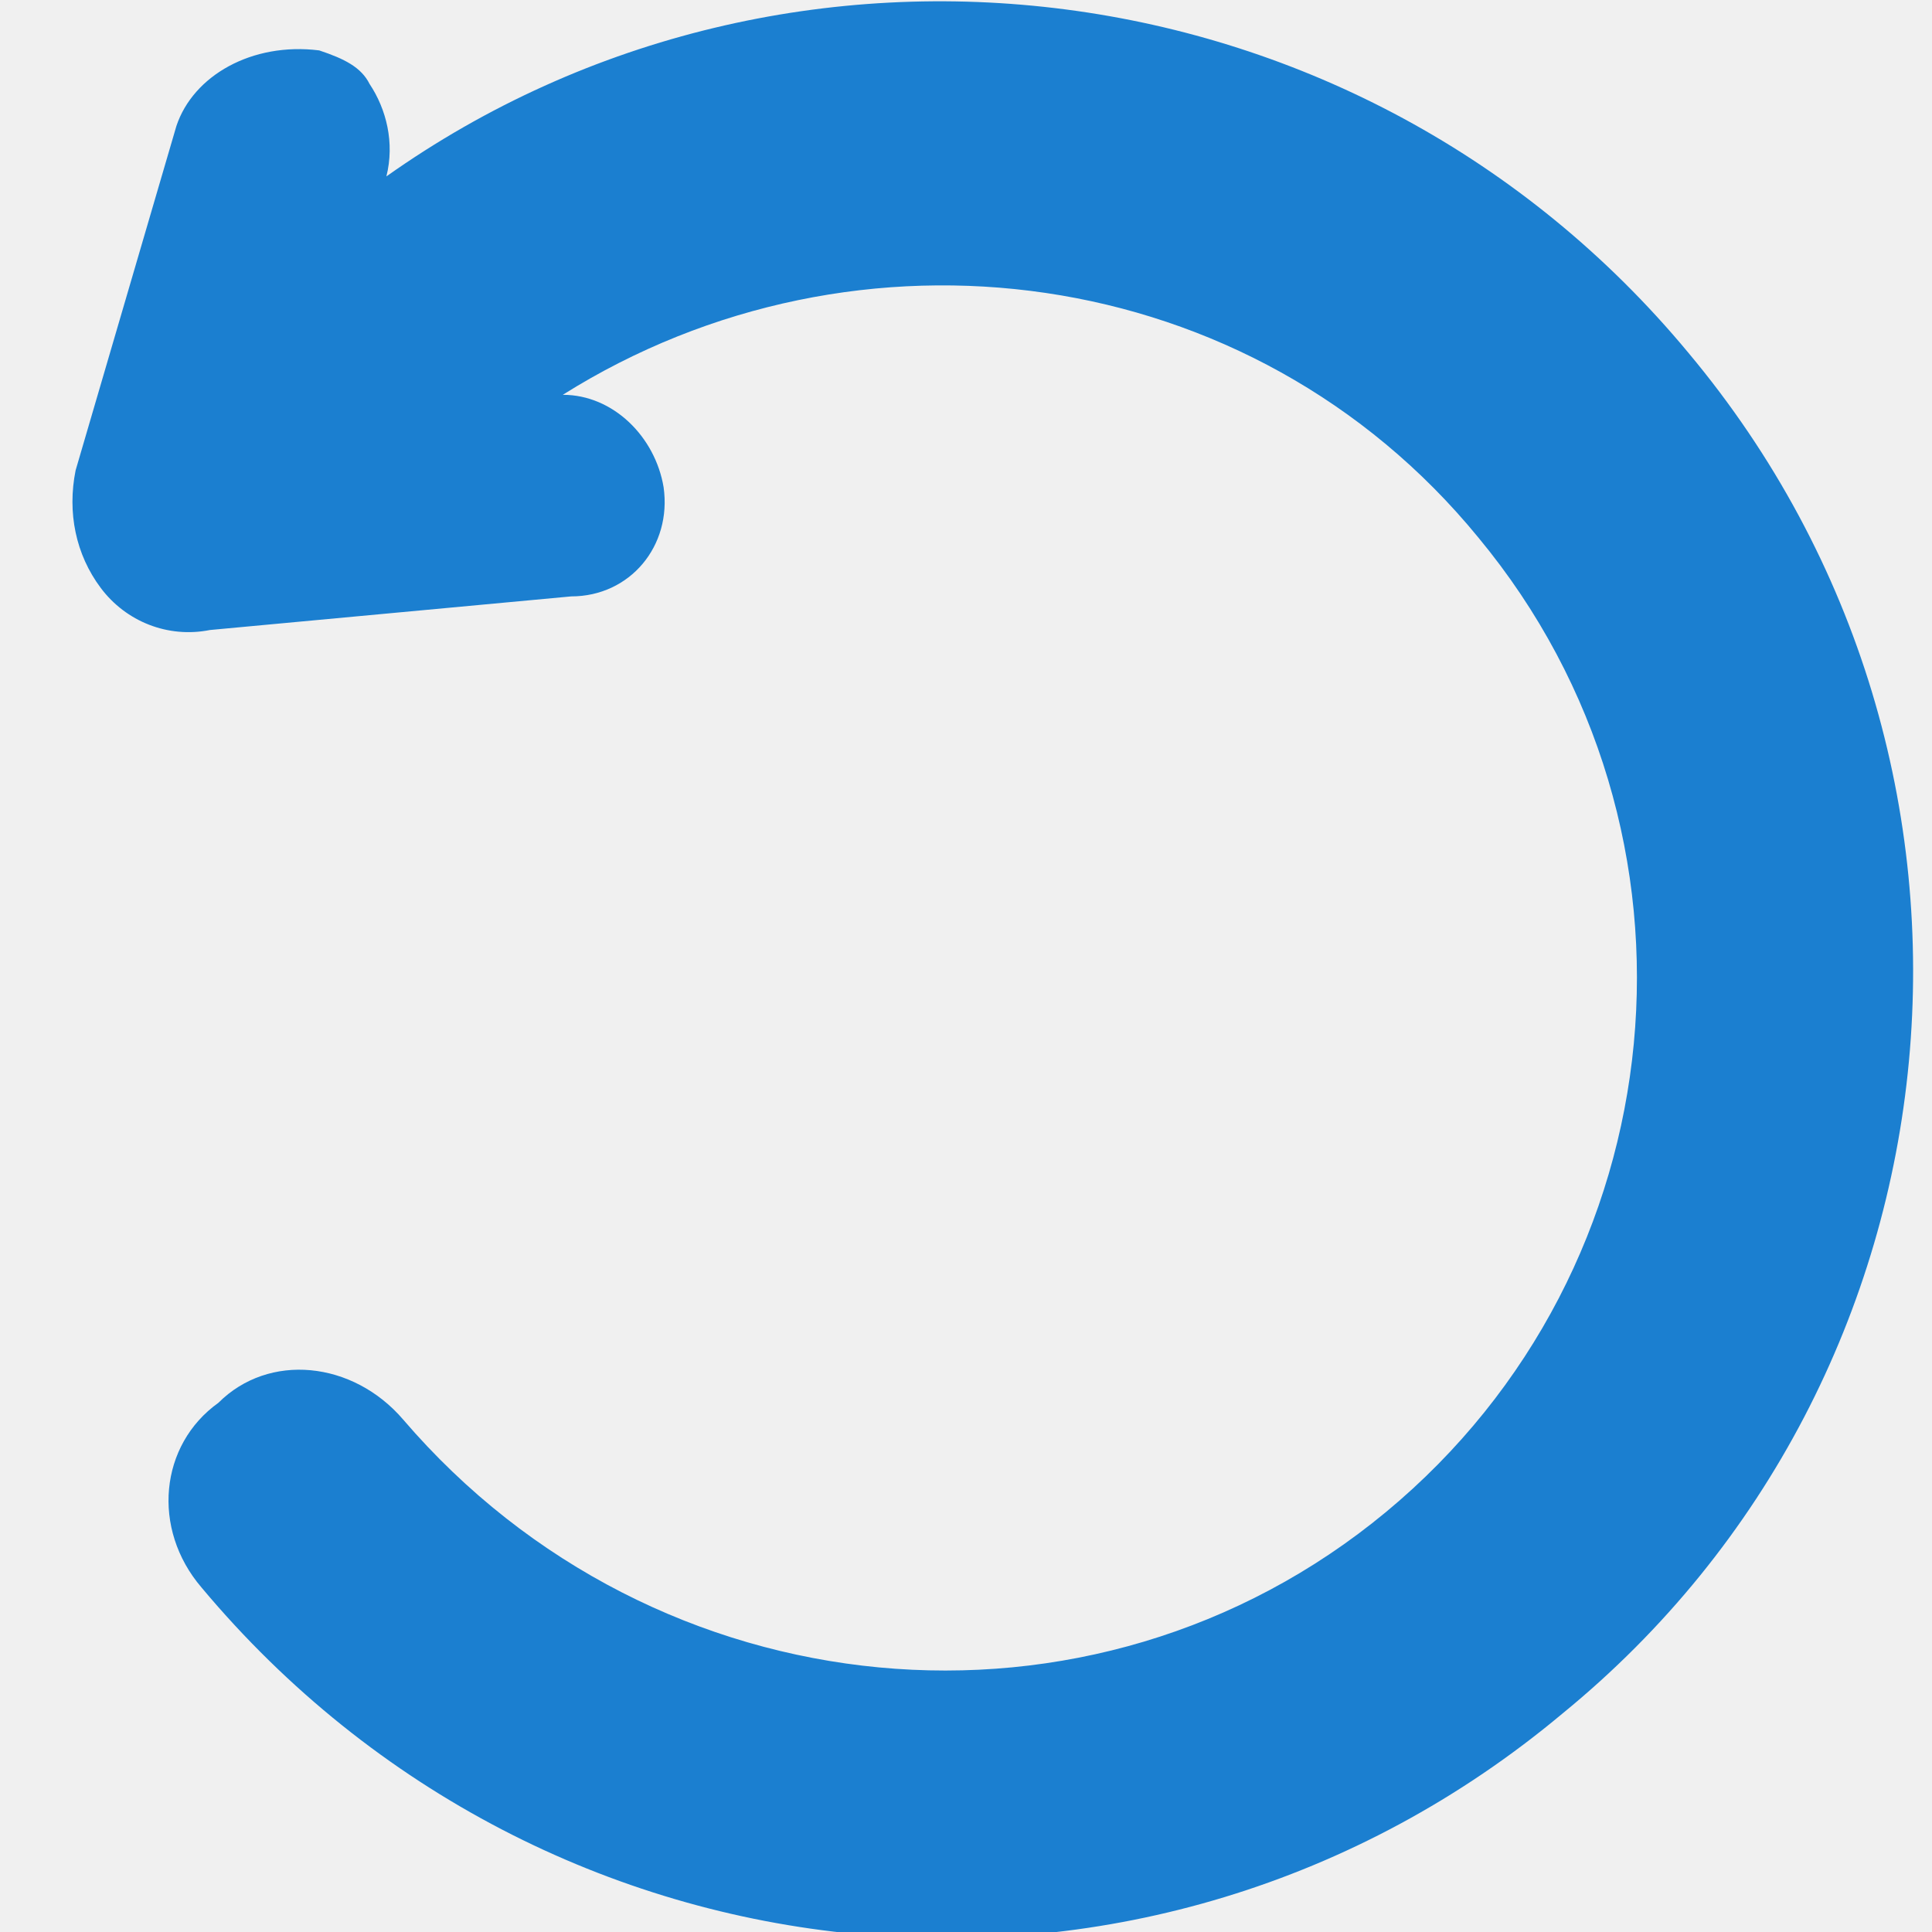
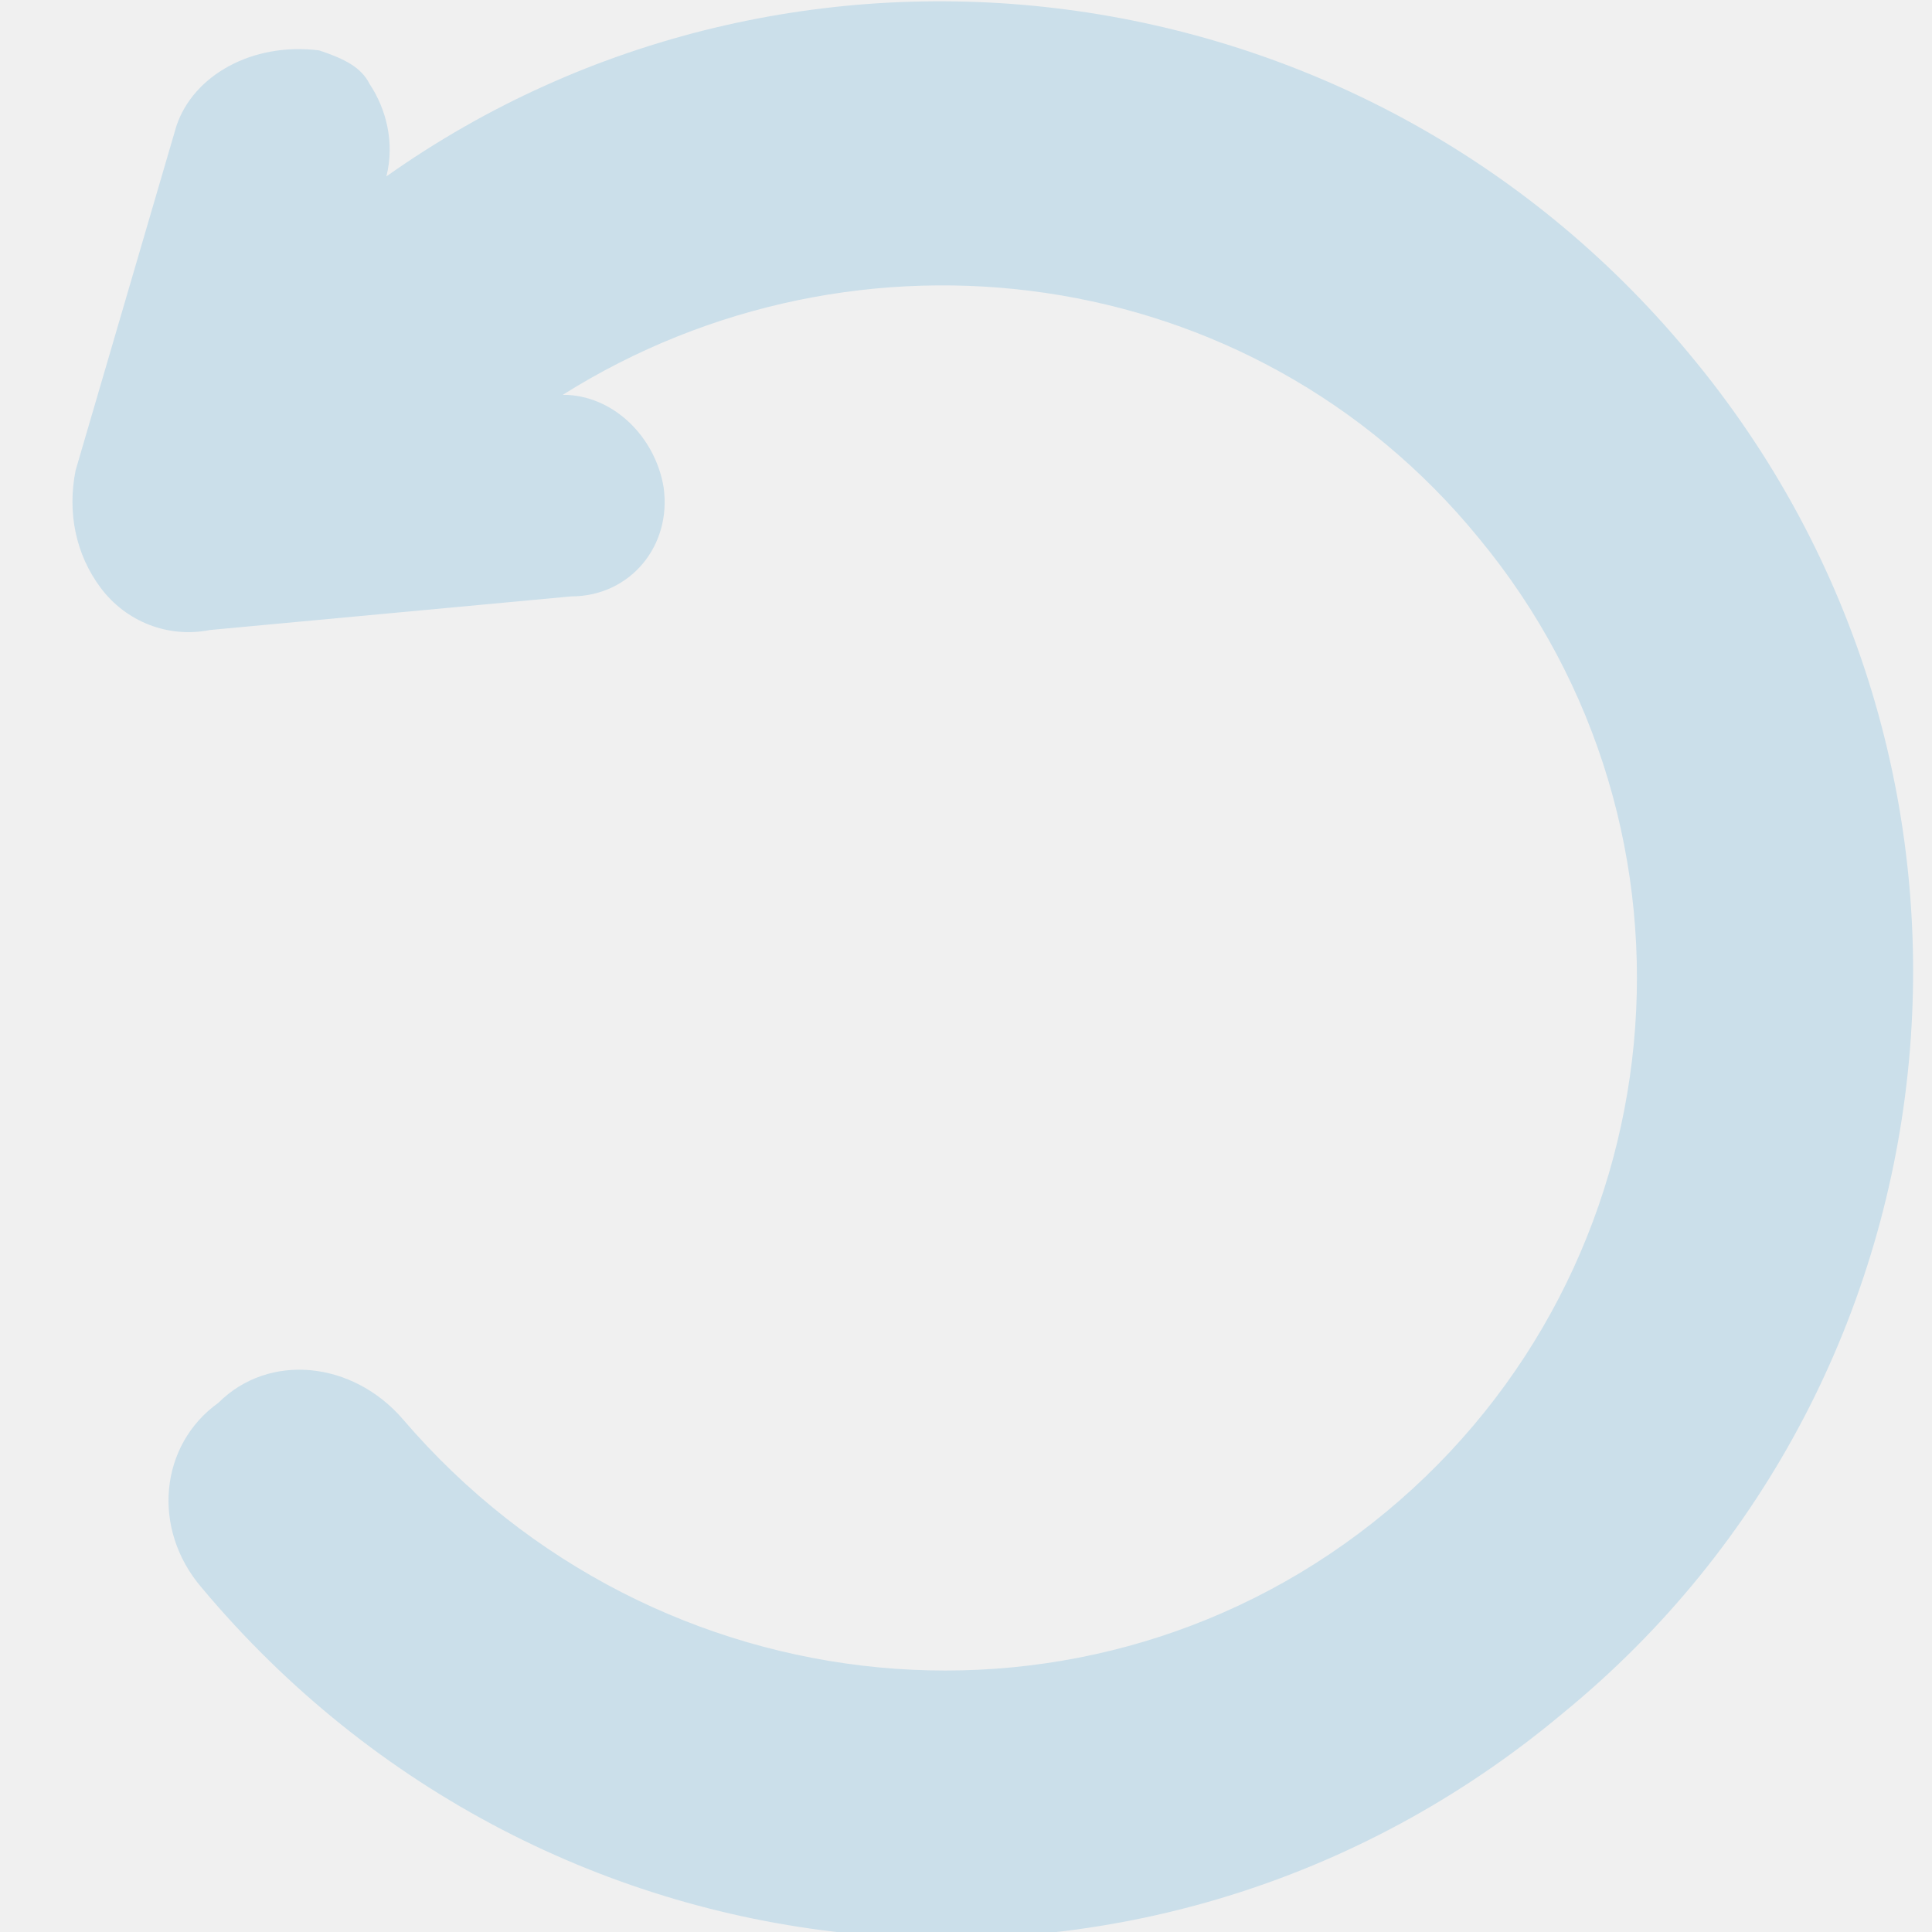
<svg xmlns="http://www.w3.org/2000/svg" version="1.1" id="Layer_1" x="0px" y="0px" viewBox="-8 50 23 23" style="enable-background:new -8 50 23 23;" xml:space="preserve">
  <style type="text/css">
- 	.st0{fill:#1B7FD0;}
+ 	.st0{fill:#cbdfea;}
	.st1{display:none;}
	.st2{display:inline;fill:#1D9000;}
	.st3{display:inline;fill:#86C724;}
	.st4{display:inline;fill:#FFFFFF;}
	.st5{display:inline;fill:#FEFEFE;}
</style>
  <g id="Layer_7">
    <g id="XMLID_141_">
	</g>
    <path id="XMLID_380_" class="st0" d="M-5.9,51.5l-1.2,4.1c-0.1,0.5,0,1,0.3,1.4l0,0c0.3,0.4,0.8,0.6,1.3,0.5l4.3-0.4   c0.7,0,1.2-0.6,1.1-1.3c-0.1-0.6-0.6-1.1-1.2-1.1c3.5-2.2,8.2-1.6,10.9,1.7c2.9,3.5,2.4,8.7-1.1,11.6s-8.7,2.4-11.7-1.1   c-0.6-0.7-1.6-0.8-2.2-0.2c-0.7,0.5-0.8,1.5-0.2,2.2c4.1,4.9,11.3,5.6,16.2,1.5c4.9-4,5.6-11.3,1.5-16.2   c-3.9-4.7-10.7-5.5-15.5-2.1l0,0c0.1-0.4,0-0.8-0.2-1.1c-0.1-0.2-0.3-0.3-0.6-0.4C-5,50.5-5.7,50.9-5.9,51.5L-5.9,51.5z" />
  </g>
  <g id="Layer_5" class="st1">
    <circle id="XMLID_17_" class="st2" cx="-282.5" cy="471.4" r="17.5" />
  </g>
  <g id="Layer_2" class="st1">
    <circle id="XMLID_20_" class="st2" cx="-282.5" cy="471.4" r="20" />
    <path id="XMLID_18_" class="st3" d="M-269.4,456.3c3,3.5,4.9,8.1,4.9,13.1c0,11-9,20-20,20c-5,0-9.6-1.9-13.1-4.9   c3.7,4.2,9.1,6.9,15.1,6.9c11,0,20-9,20-20C-262.5,465.4-265.2,460-269.4,456.3z" />
    <path id="XMLID_94_" class="st4" d="M230,1128.4c-0.1,0.2-0.1,0.3-0.1,0.5c-2.4,9.5-2.7,11.6-5.2,16c-1.2,2.1-2.5,4.1-4,6   c-0.2,0.2-0.3,0.5-0.7,0.4s-0.4-0.4-0.4-0.7c-0.4-2.9-0.6-5.8-0.5-8.7c0.1-3.8,0.6-5.1,5.5-25.7c0.1-0.3,0-0.6-0.1-0.9   c-1.2-3.2-1.4-6.4-0.4-9.6c2.2-7,10.2-7.6,11.6-1.8c0.9,3.6-1.4,8.3-3.1,15.2c-1.4,5.7,5.3,9.8,11,5.6c5.3-3.8,7.4-13.1,7-19.6   c-0.8-13-15.1-15.8-24.1-11.6c-10.4,4.8-12.7,17.7-8.1,23.6c0.6,0.7,1.1,1.2,0.9,2c-0.3,1.2-0.6,2.4-0.9,3.5   c-0.2,0.9-1,1.2-1.9,0.8c-1.7-0.7-3.2-1.8-4.3-3.2c-4-4.9-5.1-14.7,0.1-22.9c5.8-9.2,16.7-12.9,26.6-11.7   c11.8,1.3,19.3,9.4,20.7,18.6c0.6,4.2,0.2,14.5-5.7,21.8c-6.7,8.4-17.7,8.9-22.7,3.8C230.7,1129.3,230.4,1128.8,230,1128.4z" />
  </g>
  <g id="Layer_6" class="st1">
    <path id="XMLID_16_" class="st4" d="M-284,474.9c0,0.1,0,0.1-0.1,0.2c-0.8,3.3-0.9,4-1.8,5.6c-0.4,0.7-0.9,1.4-1.4,2.1   c-0.1,0.1-0.1,0.2-0.2,0.1c-0.1,0-0.1-0.1-0.2-0.2c-0.1-1-0.2-2-0.2-3c0-1.3,0.2-1.8,1.9-8.9c0-0.1,0-0.2,0-0.3   c-0.4-1.1-0.5-2.2-0.1-3.4c0.8-2.4,3.5-2.6,4-0.6c0.3,1.2-0.5,2.9-1.1,5.3c-0.5,2,1.8,3.4,3.8,2c1.8-1.3,2.6-4.6,2.4-6.8   c-0.3-4.5-5.2-5.5-8.4-4.1c-3.6,1.7-4.4,6.2-2.8,8.2c0.2,0.3,0.4,0.4,0.3,0.7c-0.1,0.4-0.2,0.8-0.3,1.2c-0.1,0.3-0.3,0.4-0.6,0.3   c-0.6-0.2-1.1-0.6-1.5-1.1c-1.4-1.7-1.8-5.1,0.1-8c2-3.2,5.8-4.5,9.3-4.1c4.1,0.5,6.7,3.3,7.2,6.5c0.2,1.5,0.1,5-2,7.6   c-2.4,2.9-6.2,3.1-7.9,1.3C-283.7,475.2-283.8,475.1-284,474.9z" />
  </g>
  <g id="Layer_4" class="st1">
    <path id="XMLID_3_" class="st5" d="M-271.2,465.5c-0.8,0.4-1.7,0.6-2.6,0.7c1-0.6,1.7-1.5,2-2.5c-0.9,0.5-1.9,0.9-2.9,1.1   c-0.8-0.9-2-1.4-3.4-1.4c-2.5,0-4.6,2-4.6,4.5c0,0.4,0,0.7,0.1,1c-3.8-0.2-7.2-2-9.5-4.8c-0.4,0.7-0.6,1.5-0.6,2.3   c0,1.6,0.8,3,2.1,3.8c-0.8,0-1.5-0.2-2.1-0.6c0,0,0,0,0,0.1c0,0.6,0.1,1.1,0.3,1.7c0.6,1.4,1.8,2.5,3.4,2.8   c-0.4,0.1-0.8,0.2-1.2,0.2c-0.3,0-0.6,0-0.9-0.1c0.6,1.8,2.3,3.1,4.3,3.2c-1.6,1.2-3.6,2-5.7,2c-0.4,0-0.7,0-1.1-0.1   c2,1.3,4.5,2,7.1,2c7.2,0,11.7-5,12.8-10.2c0.2-0.9,0.3-1.8,0.3-2.8c0-0.2,0-0.4,0-0.6C-272.6,467.2-271.9,466.4-271.2,465.5   L-271.2,465.5z" />
  </g>
  <g id="Layer_3" class="st1">
    <path id="XMLID_1_" class="st5" d="M-280.9,467v-1.8c0-0.9,0.6-1.1,1-1.1s2.5,0,2.5,0v-3.8h-3.4c-3.8,0-4.6,2.8-4.6,4.6v2h-2.2v2.7   v1.7h2.2c0,5,0,11,0,11h4.4c0,0,0-6.1,0-11h3.3l0.2-1.7l0.2-2.7L-280.9,467L-280.9,467z" />
  </g>
</svg>
